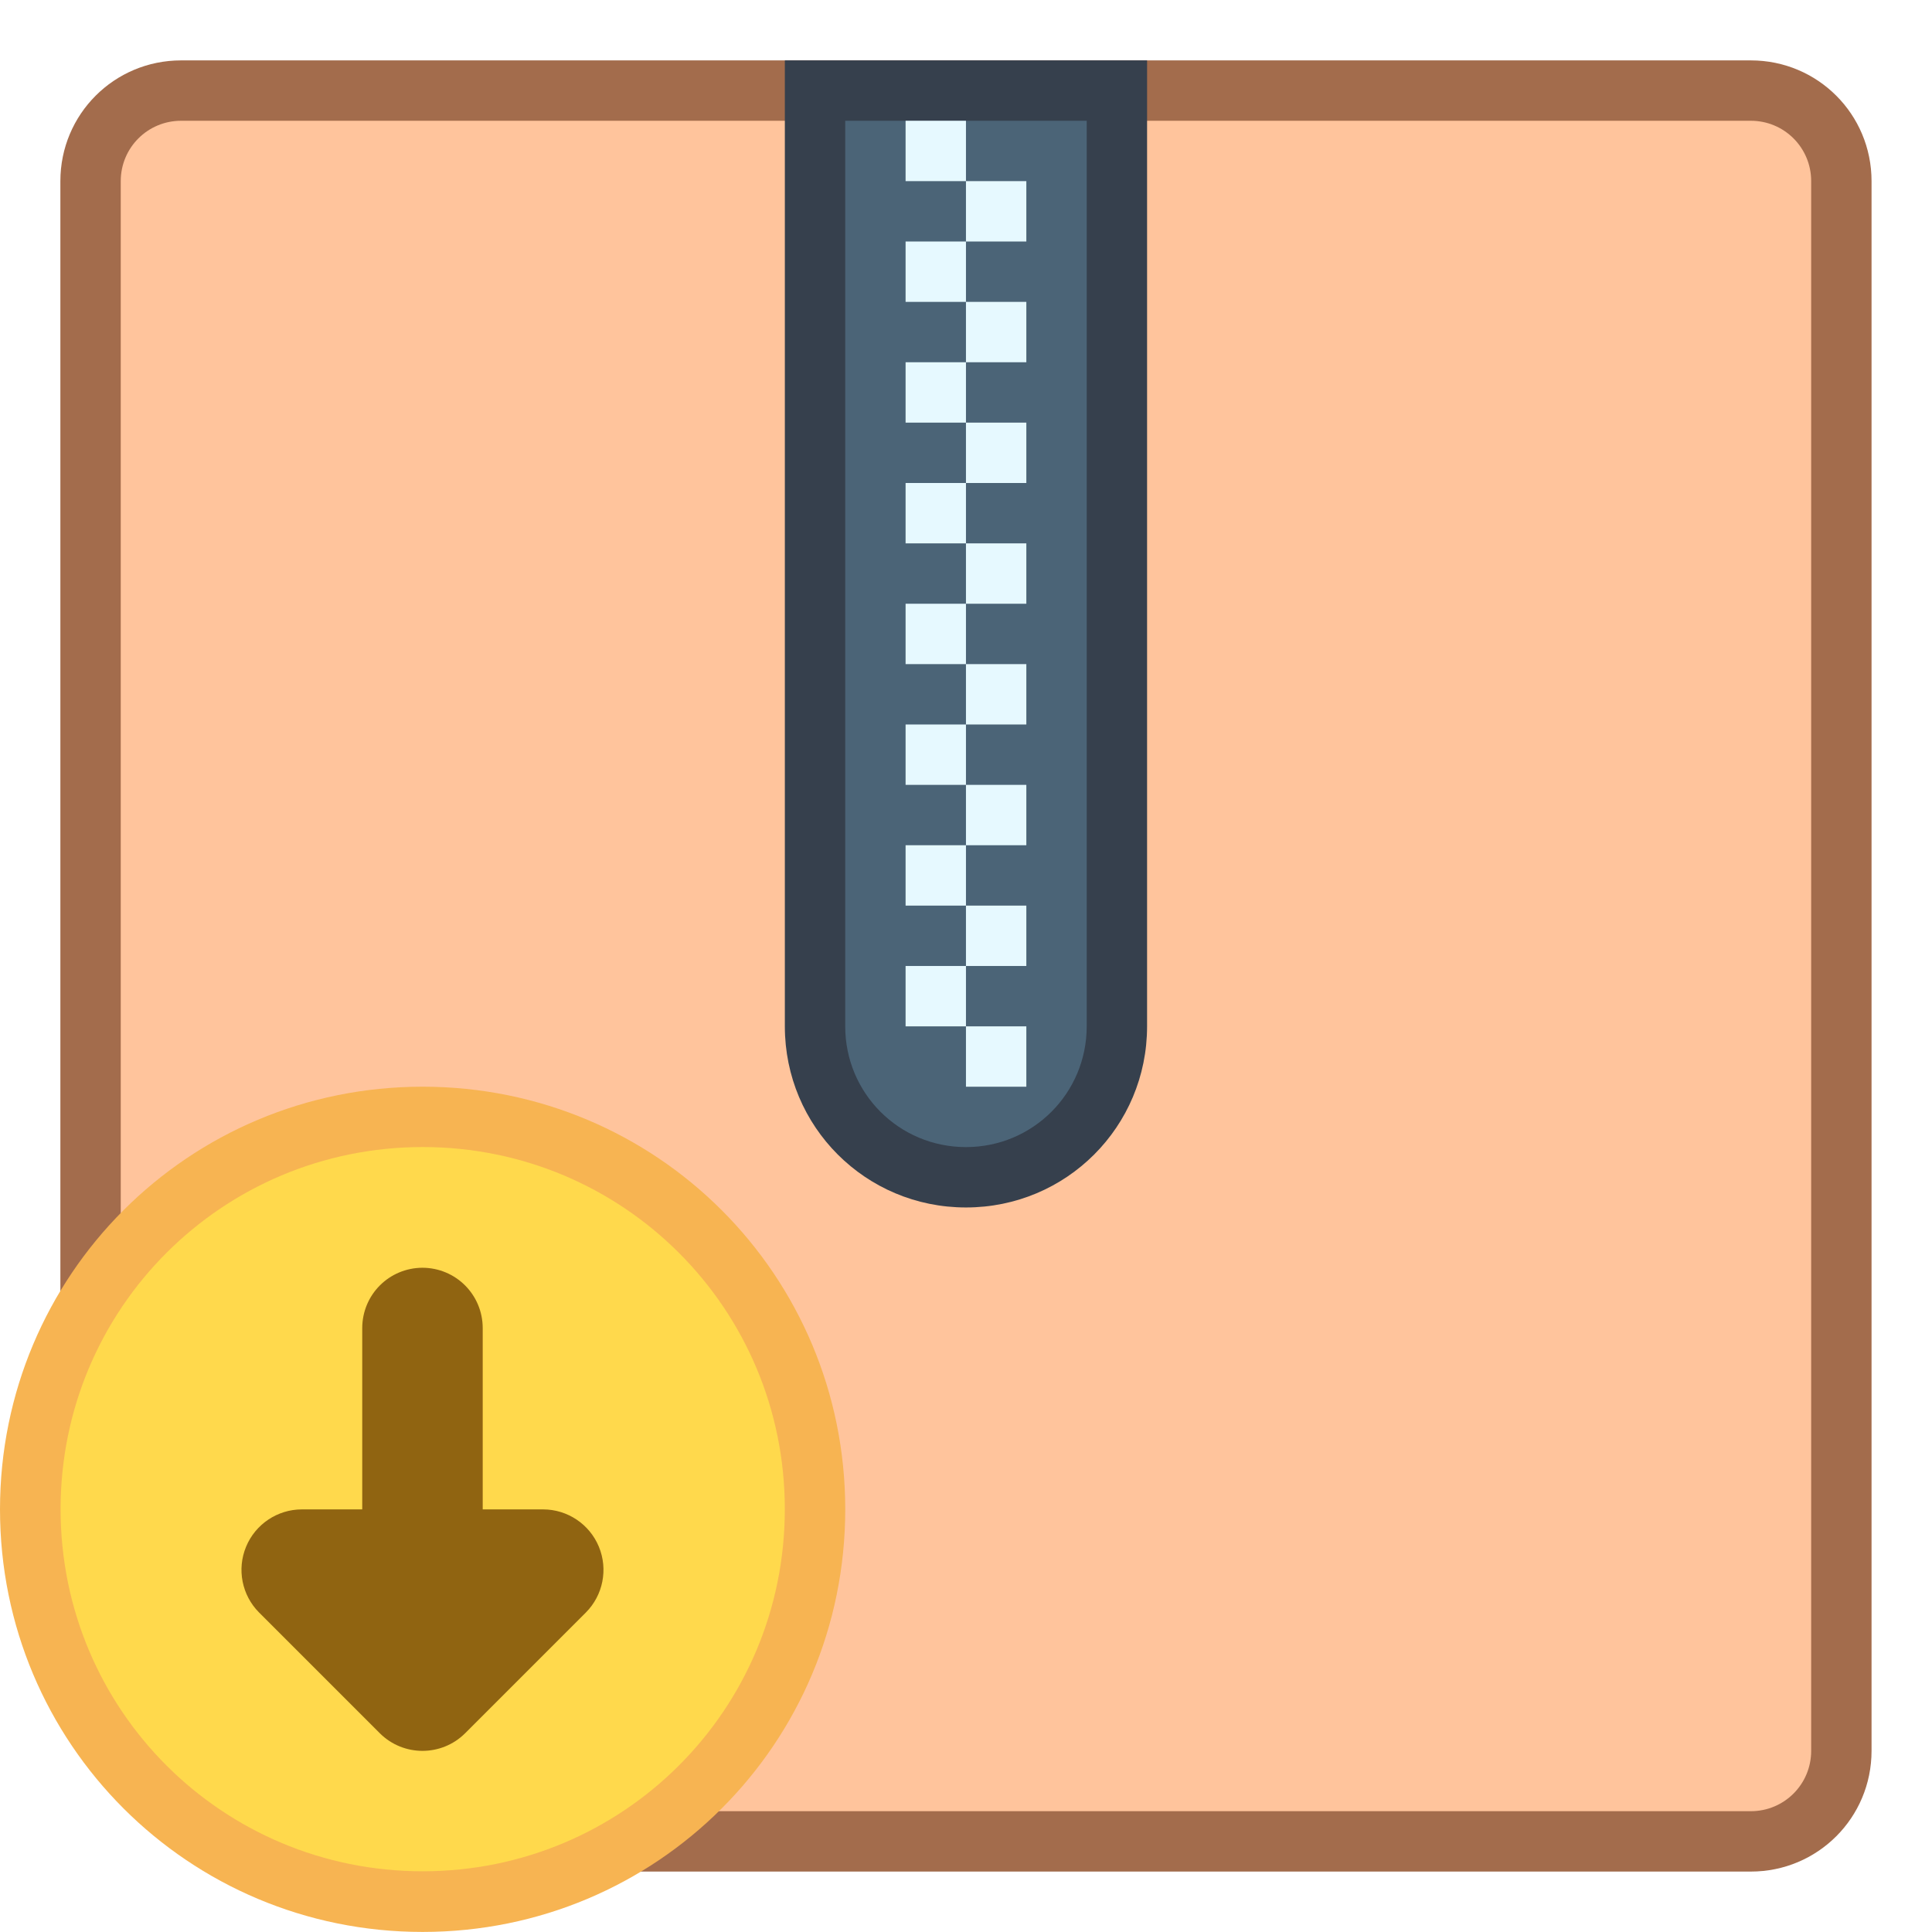
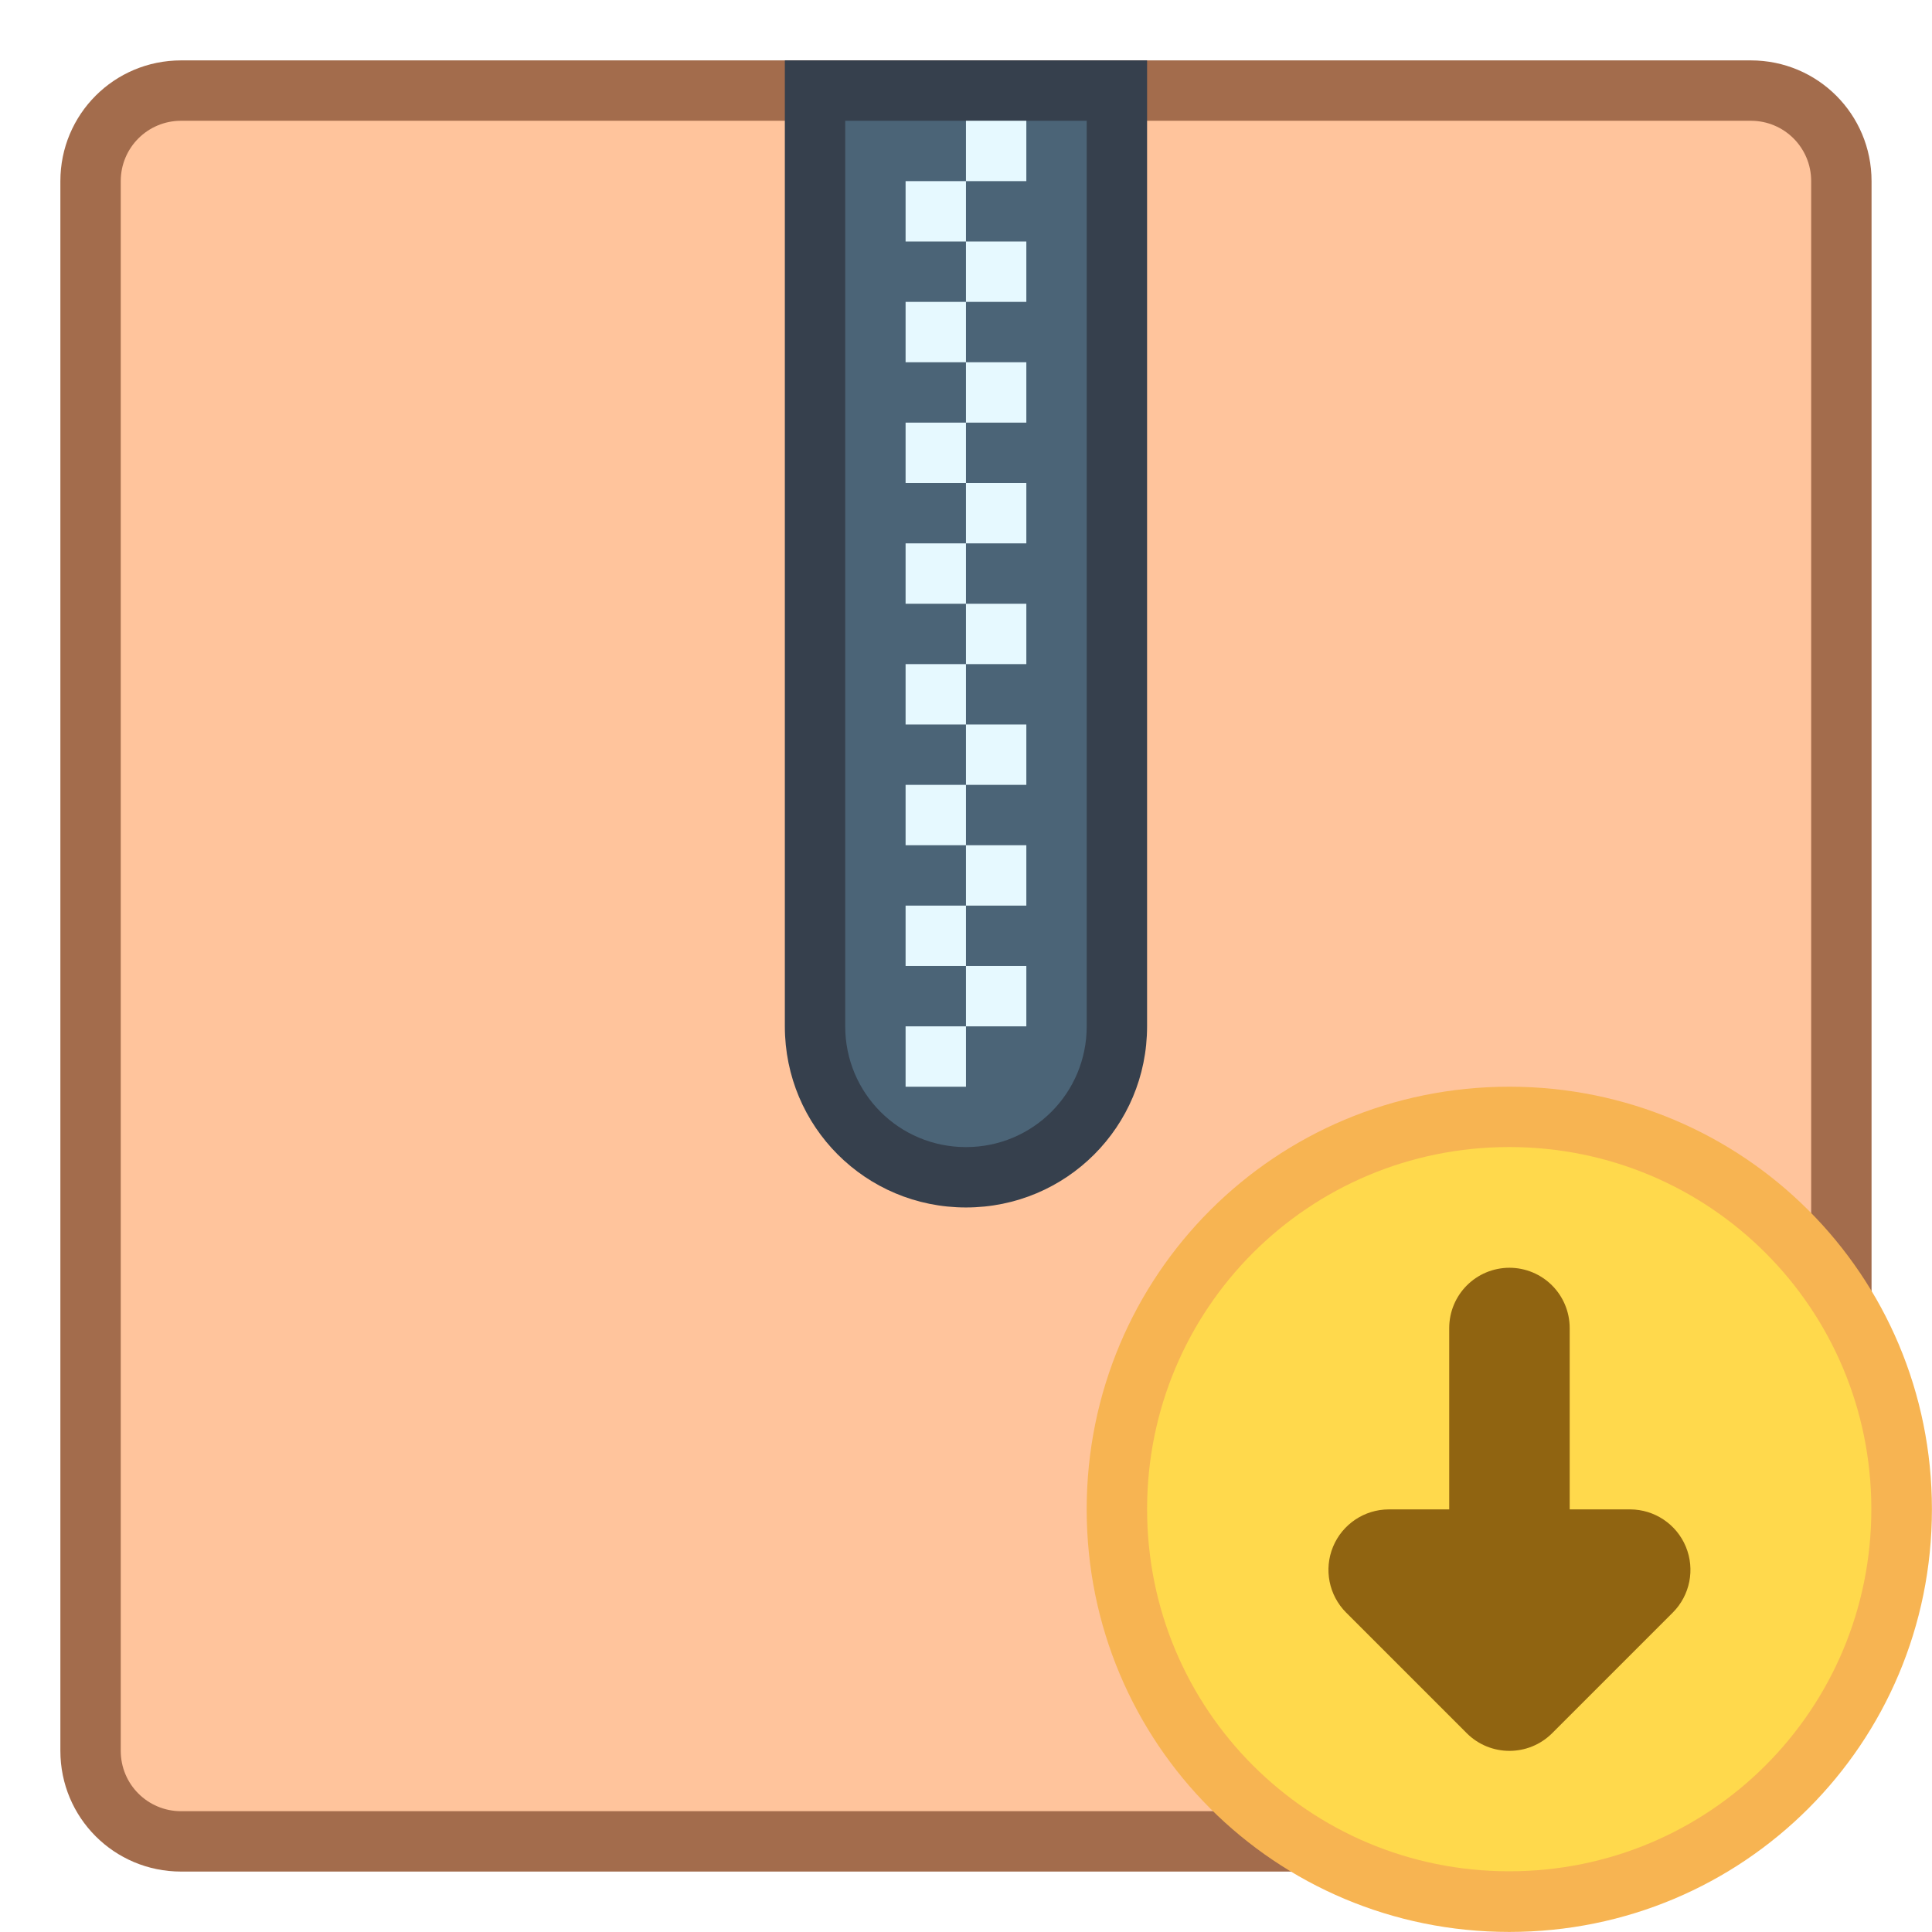
<svg xmlns="http://www.w3.org/2000/svg" width="32" height="32" viewBox="0 0 8.467 8.467" version="1.1" id="svg8">
  <defs id="defs2">
    <style type="text/css" id="current-color-scheme">
      .ColorScheme-Text {
        color:#122036;
      }
      </style>
    <style type="text/css" id="current-color-scheme-2">
      .ColorScheme-Text {
        color:#122036;
      }
      </style>
    <style id="current-color-scheme-60" type="text/css">
      .ColorScheme-Text {
        color:#122036;
      }
      </style>
    <style type="text/css" id="current-color-scheme-6">
      .ColorScheme-Text {
        color:#122036;
      }
      </style>
    <style type="text/css" id="current-color-scheme-2-6">
      .ColorScheme-Text {
        color:#122036;
      }
      </style>
    <style type="text/css" id="current-color-scheme-29">
      .ColorScheme-Text {
        color:#122036;
      }
      </style>
    <style id="current-color-scheme-53" type="text/css">
      .ColorScheme-Text {
        color:#122036;
      }
      </style>
    <style type="text/css" id="current-color-scheme-5">
      .ColorScheme-Text {
        color:#122036;
      }
      </style>
    <style type="text/css" id="current-color-scheme-2-1">
      .ColorScheme-Text {
        color:#122036;
      }
      </style>
    <style type="text/css" id="current-color-scheme-1">
      .ColorScheme-Text {
        color:#122036;
      }
      </style>
    <style id="current-color-scheme-10" type="text/css">
      .ColorScheme-Text {
        color:#122036;
      }
      </style>
    <style type="text/css" id="current-color-scheme-0">
      .ColorScheme-Text {
        color:#122036;
      }
      </style>
    <style type="text/css" id="current-color-scheme-26">
      .ColorScheme-Text {
        color:#122036;
      }
      </style>
    <style id="current-color-scheme-18" type="text/css">
      .ColorScheme-Text {
        color:#122036;
      }
      </style>
    <style id="current-color-scheme-1-7" type="text/css">
      .ColorScheme-Text {
        color:#122036;
      }
      </style>
    <style type="text/css" id="current-color-scheme-10-92">
      .ColorScheme-Text {
        color:#122036;
      }
      </style>
    <style type="text/css" id="current-color-scheme-6-0">
      .ColorScheme-Text {
        color:#122036;
      }
      </style>
    <style type="text/css" id="current-color-scheme-1-9">
      .ColorScheme-Text {
        color:#122036;
      }
      </style>
    <style id="current-color-scheme-10-1" type="text/css">
      .ColorScheme-Text {
        color:#122036;
      }
      </style>
    <style type="text/css" id="current-color-scheme-56">
      .ColorScheme-Text {
        color:#122036;
      }
      </style>
    <style type="text/css" id="current-color-scheme-1-91">
      .ColorScheme-Text {
        color:#122036;
      }
      </style>
    <style id="current-color-scheme-10-2" type="text/css">
      .ColorScheme-Text {
        color:#122036;
      }
      </style>
    <style id="current-color-scheme-5-2" type="text/css">
      .ColorScheme-Text {
        color:#122036;
      }
      </style>
    <style id="current-color-scheme-1-2" type="text/css">
      .ColorScheme-Text {
        color:#122036;
      }
      </style>
    <style type="text/css" id="current-color-scheme-10-9">
      .ColorScheme-Text {
        color:#122036;
      }
      </style>
    <style type="text/css" id="current-color-scheme-6-7">
      .ColorScheme-Text {
        color:#122036;
      }
      </style>
    <style type="text/css" id="current-color-scheme-1-9-0">
      .ColorScheme-Text {
        color:#122036;
      }
      </style>
    <style id="current-color-scheme-10-1-9" type="text/css">
      .ColorScheme-Text {
        color:#122036;
      }
      </style>
  </defs>
  <g id="layer1" transform="translate(0,-288.5333)">
-     <g id="g3657" transform="translate(4.7625,0.529213)">
+     <g id="g3657" transform="matrix(-1,0,0,1,3.704167,0.5292148)">
      <g id="layer1-9-0" transform="matrix(0.2645833,0,0,0.2645833,-4.7625,213.2197)">
        <g id="g1853-7" transform="translate(11,-8)">
          <path id="rect843-8" d="M 18,291.65 H -8 c -1.108,0 -2,0.892 -2,2 v 22 l 6,6 h 22 c 1.108,0 2,-0.892 2,-2 v -26 c 0,-1.108 -0.892,-2 -2,-2 z" style="opacity:1;fill:#a36c4c;fill-opacity:1;stroke:none;stroke-width:2.393;stroke-linecap:round;stroke-linejoin:round;stroke-miterlimit:4;stroke-dasharray:none;stroke-opacity:1" />
          <path id="rect843-3-6" d="m 18,292.65 c 0.554,0 1,0.446 1,1 v 8 1 8 3 6 c 0,0.554 -0.446,1 -1,1 H -4 l -5,-5 v -2 -3 -8 -1 -8 c 0,-0.554 0.446,-1 1,-1 z" style="opacity:1;fill:#ffc49c;fill-opacity:1;stroke:none;stroke-width:2.234;stroke-linecap:round;stroke-linejoin:round;stroke-miterlimit:4;stroke-dasharray:none;stroke-opacity:1" />
          <g transform="translate(-3,7)" id="g945-8">
            <g transform="translate(-6,7.999998)" id="layer1-60-8">
              <g transform="matrix(0.6,0,0,0.6,9.4,122.46)" id="g2289-4">
                <path style="opacity:1;fill:#f7b452;fill-opacity:1;stroke:none;stroke-width:1.4;stroke-linecap:round;stroke-linejoin:round;stroke-miterlimit:4;stroke-dasharray:none;stroke-opacity:1" d="m -7.333,285.316 c -6.463,0 -11.667,5.203 -11.667,11.667 0,6.463 5.203,11.667 11.667,11.667 6.463,0 11.667,-5.203 11.667,-11.667 0,-6.463 -5.203,-11.667 -11.667,-11.667 z" id="rect5699-5-3" />
                <g id="layer1-60-1-1" transform="matrix(1.666667,0,0,1.666667,-15.66667,-204.1)" />
              </g>
            </g>
          </g>
        </g>
      </g>
      <path id="path1031-4" d="m -2.91,293.031 c 0.879,0 1.587,0.708 1.587,1.587 0,0.879 -0.708,1.587 -1.587,1.587 -0.879,0 -1.587,-0.708 -1.587,-1.587 0,-0.879 0.708,-1.587 1.587,-1.587 z" style="color:#122036;fill:#ffd94c;fill-opacity:1;stroke:none;stroke-width:0.227" />
      <path id="path1019-9" d="m -2.91,293.56 c -0.147,0 -0.265,0.118 -0.265,0.265 v 0.794 h -0.265 a 0.265,0.265 0 0 0 -0.187,0.452 l 0.529,0.529 a 0.265,0.265 0 0 0 0.374,0 l 0.529,-0.529 a 0.265,0.265 0 0 0 -0.187,-0.452 h -0.265 v -0.794 c 0,-0.147 -0.118,-0.265 -0.265,-0.265 z" style="color:#122036;fill:#906411;fill-opacity:1;stroke:none;stroke-width:0.265" />
      <g id="g2377-2" transform="matrix(0.2645833,0,0,0.2645833,-2.645834,214.5426)">
        <path style="fill:#36404d;fill-opacity:1;stroke:none;stroke-width:1.002;stroke-linecap:round;stroke-linejoin:round;stroke-miterlimit:4;stroke-dasharray:none;stroke-opacity:1" d="m 5,278.65 v 5 1 l 3e-7,10 c 0,1.662 1.338,3 3,3 1.662,0 3,-1.338 3,-3 v -10 -1 -5 h -1 -2 -2 z" id="rect4856-3-0" />
        <path style="fill:#4b6477;fill-opacity:1;stroke:none;stroke-width:1.002;stroke-linecap:round;stroke-linejoin:round;stroke-miterlimit:4;stroke-dasharray:none;stroke-opacity:1" d="m 6,279.65 v 3 l 3e-7,12 c 0,1.108 0.892,2 2,2 1.108,0 2,-0.892 2,-2 V 282.65 279.65 H 8 Z" id="rect4917-6-6" />
        <path id="path1122-8" d="m 8,279.65 h -1 v 1 h 1 z" style="fill:#e6f9ff;fill-opacity:1;stroke:none;stroke-width:1.002;stroke-linecap:round;stroke-linejoin:round;stroke-miterlimit:4;stroke-dasharray:none;stroke-opacity:1" />
        <path id="path1120-9" d="m 8,280.65 v 1 h 1 v -1 z" style="fill:#e6f9ff;fill-opacity:1;stroke:none;stroke-width:1.002;stroke-linecap:round;stroke-linejoin:round;stroke-miterlimit:4;stroke-dasharray:none;stroke-opacity:1" />
        <path id="path1118-2" d="m 8,281.65 h -1 v 1 h 1 z" style="fill:#e6f9ff;fill-opacity:1;stroke:none;stroke-width:1.002;stroke-linecap:round;stroke-linejoin:round;stroke-miterlimit:4;stroke-dasharray:none;stroke-opacity:1" />
        <path id="path1116-6" d="m 8,282.65 v 1 h 1 v -1 z" style="fill:#e6f9ff;fill-opacity:1;stroke:none;stroke-width:1.002;stroke-linecap:round;stroke-linejoin:round;stroke-miterlimit:4;stroke-dasharray:none;stroke-opacity:1" />
        <path id="path1114-6" d="m 8,283.65 h -1 v 1 h 1 z" style="fill:#e6f9ff;fill-opacity:1;stroke:none;stroke-width:1.002;stroke-linecap:round;stroke-linejoin:round;stroke-miterlimit:4;stroke-dasharray:none;stroke-opacity:1" />
        <path id="path1112-4" d="m 8,284.65 v 1 h 1 v -1 z" style="fill:#e6f9ff;fill-opacity:1;stroke:none;stroke-width:1.002;stroke-linecap:round;stroke-linejoin:round;stroke-miterlimit:4;stroke-dasharray:none;stroke-opacity:1" />
        <path id="path1110-9" d="m 8,285.65 h -1 v 1 h 1 z" style="fill:#e6f9ff;fill-opacity:1;stroke:none;stroke-width:1.002;stroke-linecap:round;stroke-linejoin:round;stroke-miterlimit:4;stroke-dasharray:none;stroke-opacity:1" />
        <path id="path1108-5" d="m 8,286.65 v 1 h 1 v -1 z" style="fill:#e6f9ff;fill-opacity:1;stroke:none;stroke-width:1.002;stroke-linecap:round;stroke-linejoin:round;stroke-miterlimit:4;stroke-dasharray:none;stroke-opacity:1" />
        <path id="path1106-0" d="m 8,287.65 h -1 v 1 h 1 z" style="fill:#e6f9ff;fill-opacity:1;stroke:none;stroke-width:1.002;stroke-linecap:round;stroke-linejoin:round;stroke-miterlimit:4;stroke-dasharray:none;stroke-opacity:1" />
        <path id="path1104-4" d="m 8,288.65 v 1 h 1 v -1 z" style="fill:#e6f9ff;fill-opacity:1;stroke:none;stroke-width:1.002;stroke-linecap:round;stroke-linejoin:round;stroke-miterlimit:4;stroke-dasharray:none;stroke-opacity:1" />
        <path id="path1102-8" d="m 8,289.65 h -1 v 1 h 1 z" style="fill:#e6f9ff;fill-opacity:1;stroke:none;stroke-width:1.002;stroke-linecap:round;stroke-linejoin:round;stroke-miterlimit:4;stroke-dasharray:none;stroke-opacity:1" />
        <path id="path1100-7" d="m 8,290.65 v 1 h 1 v -1 z" style="fill:#e6f9ff;fill-opacity:1;stroke:none;stroke-width:1.002;stroke-linecap:round;stroke-linejoin:round;stroke-miterlimit:4;stroke-dasharray:none;stroke-opacity:1" />
        <path id="path1098-1" d="m 8,291.65 h -1 v 1 h 1 z" style="fill:#e6f9ff;fill-opacity:1;stroke:none;stroke-width:1.002;stroke-linecap:round;stroke-linejoin:round;stroke-miterlimit:4;stroke-dasharray:none;stroke-opacity:1" />
        <path id="path1096-7" d="m 8,292.65 v 1 h 1 v -1 z" style="fill:#e6f9ff;fill-opacity:1;stroke:none;stroke-width:1.002;stroke-linecap:round;stroke-linejoin:round;stroke-miterlimit:4;stroke-dasharray:none;stroke-opacity:1" />
        <path id="path1094-2" d="m 8,293.65 h -1 v 1 h 1 z" style="fill:#e6f9ff;fill-opacity:1;stroke:none;stroke-width:1.002;stroke-linecap:round;stroke-linejoin:round;stroke-miterlimit:4;stroke-dasharray:none;stroke-opacity:1" />
        <path id="path904-7" d="m 8,294.65 v 1 h 1 v -1 z" style="fill:#e6f9ff;fill-opacity:1;stroke:none;stroke-width:1.002;stroke-linecap:round;stroke-linejoin:round;stroke-miterlimit:4;stroke-dasharray:none;stroke-opacity:1" />
      </g>
    </g>
  </g>
</svg>
